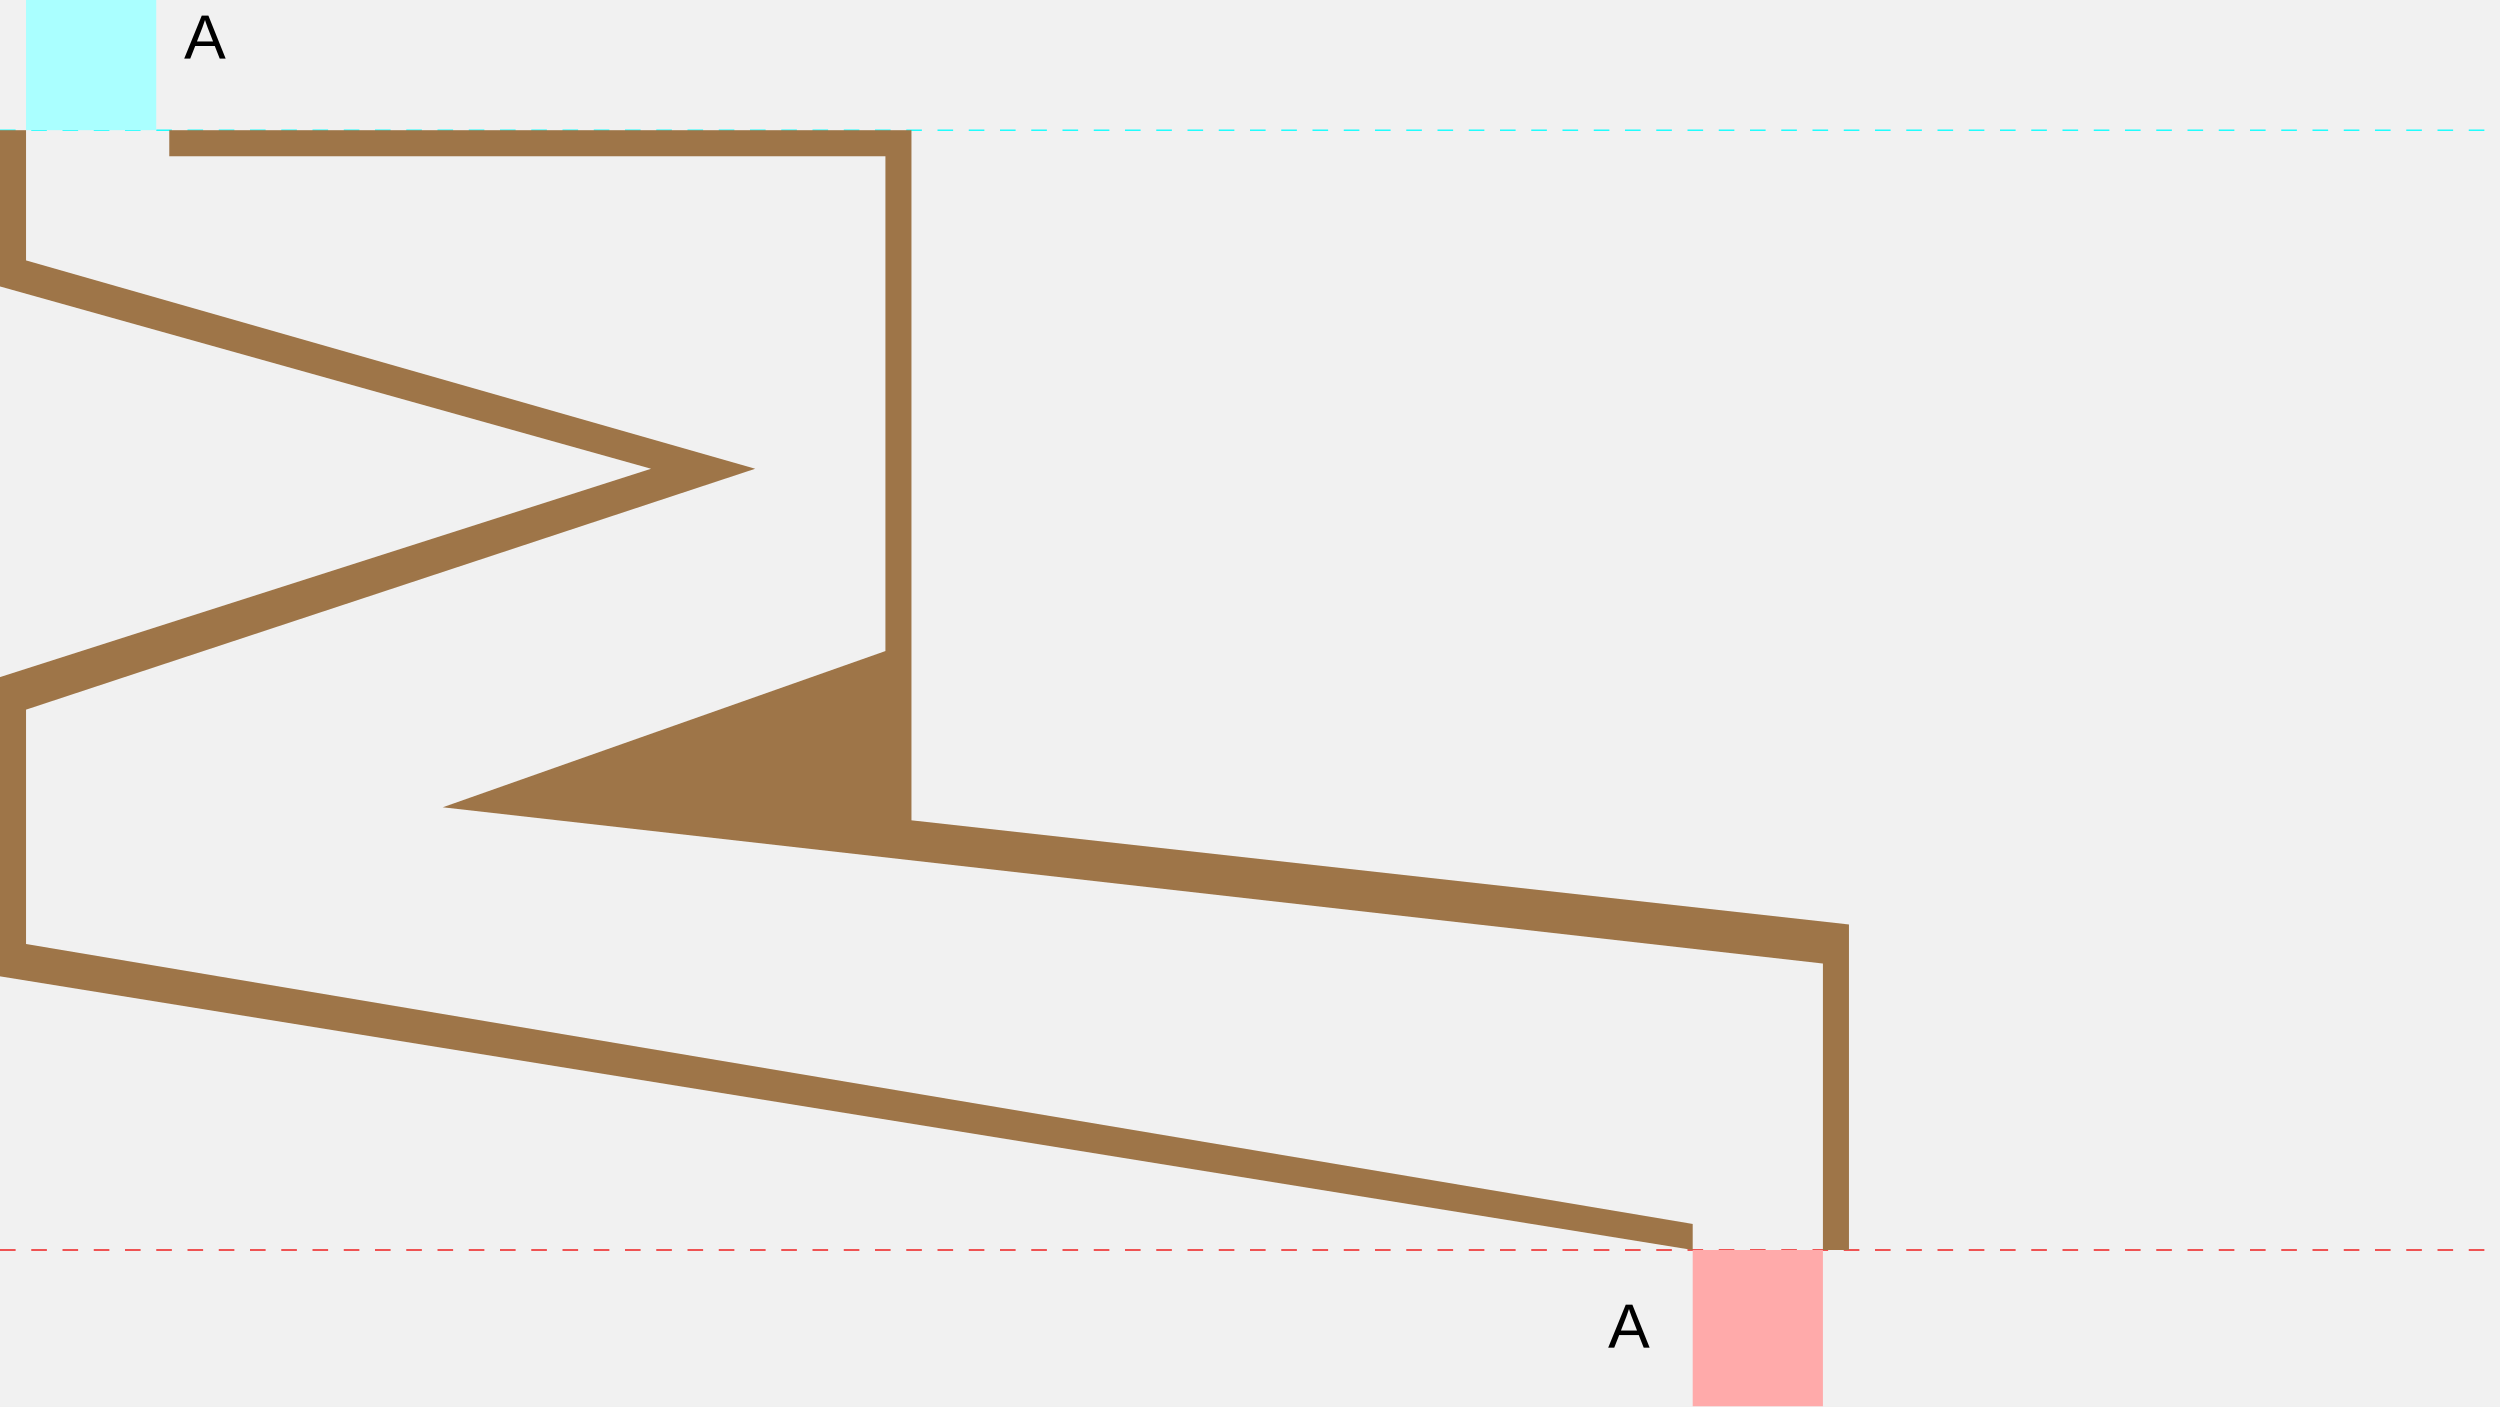
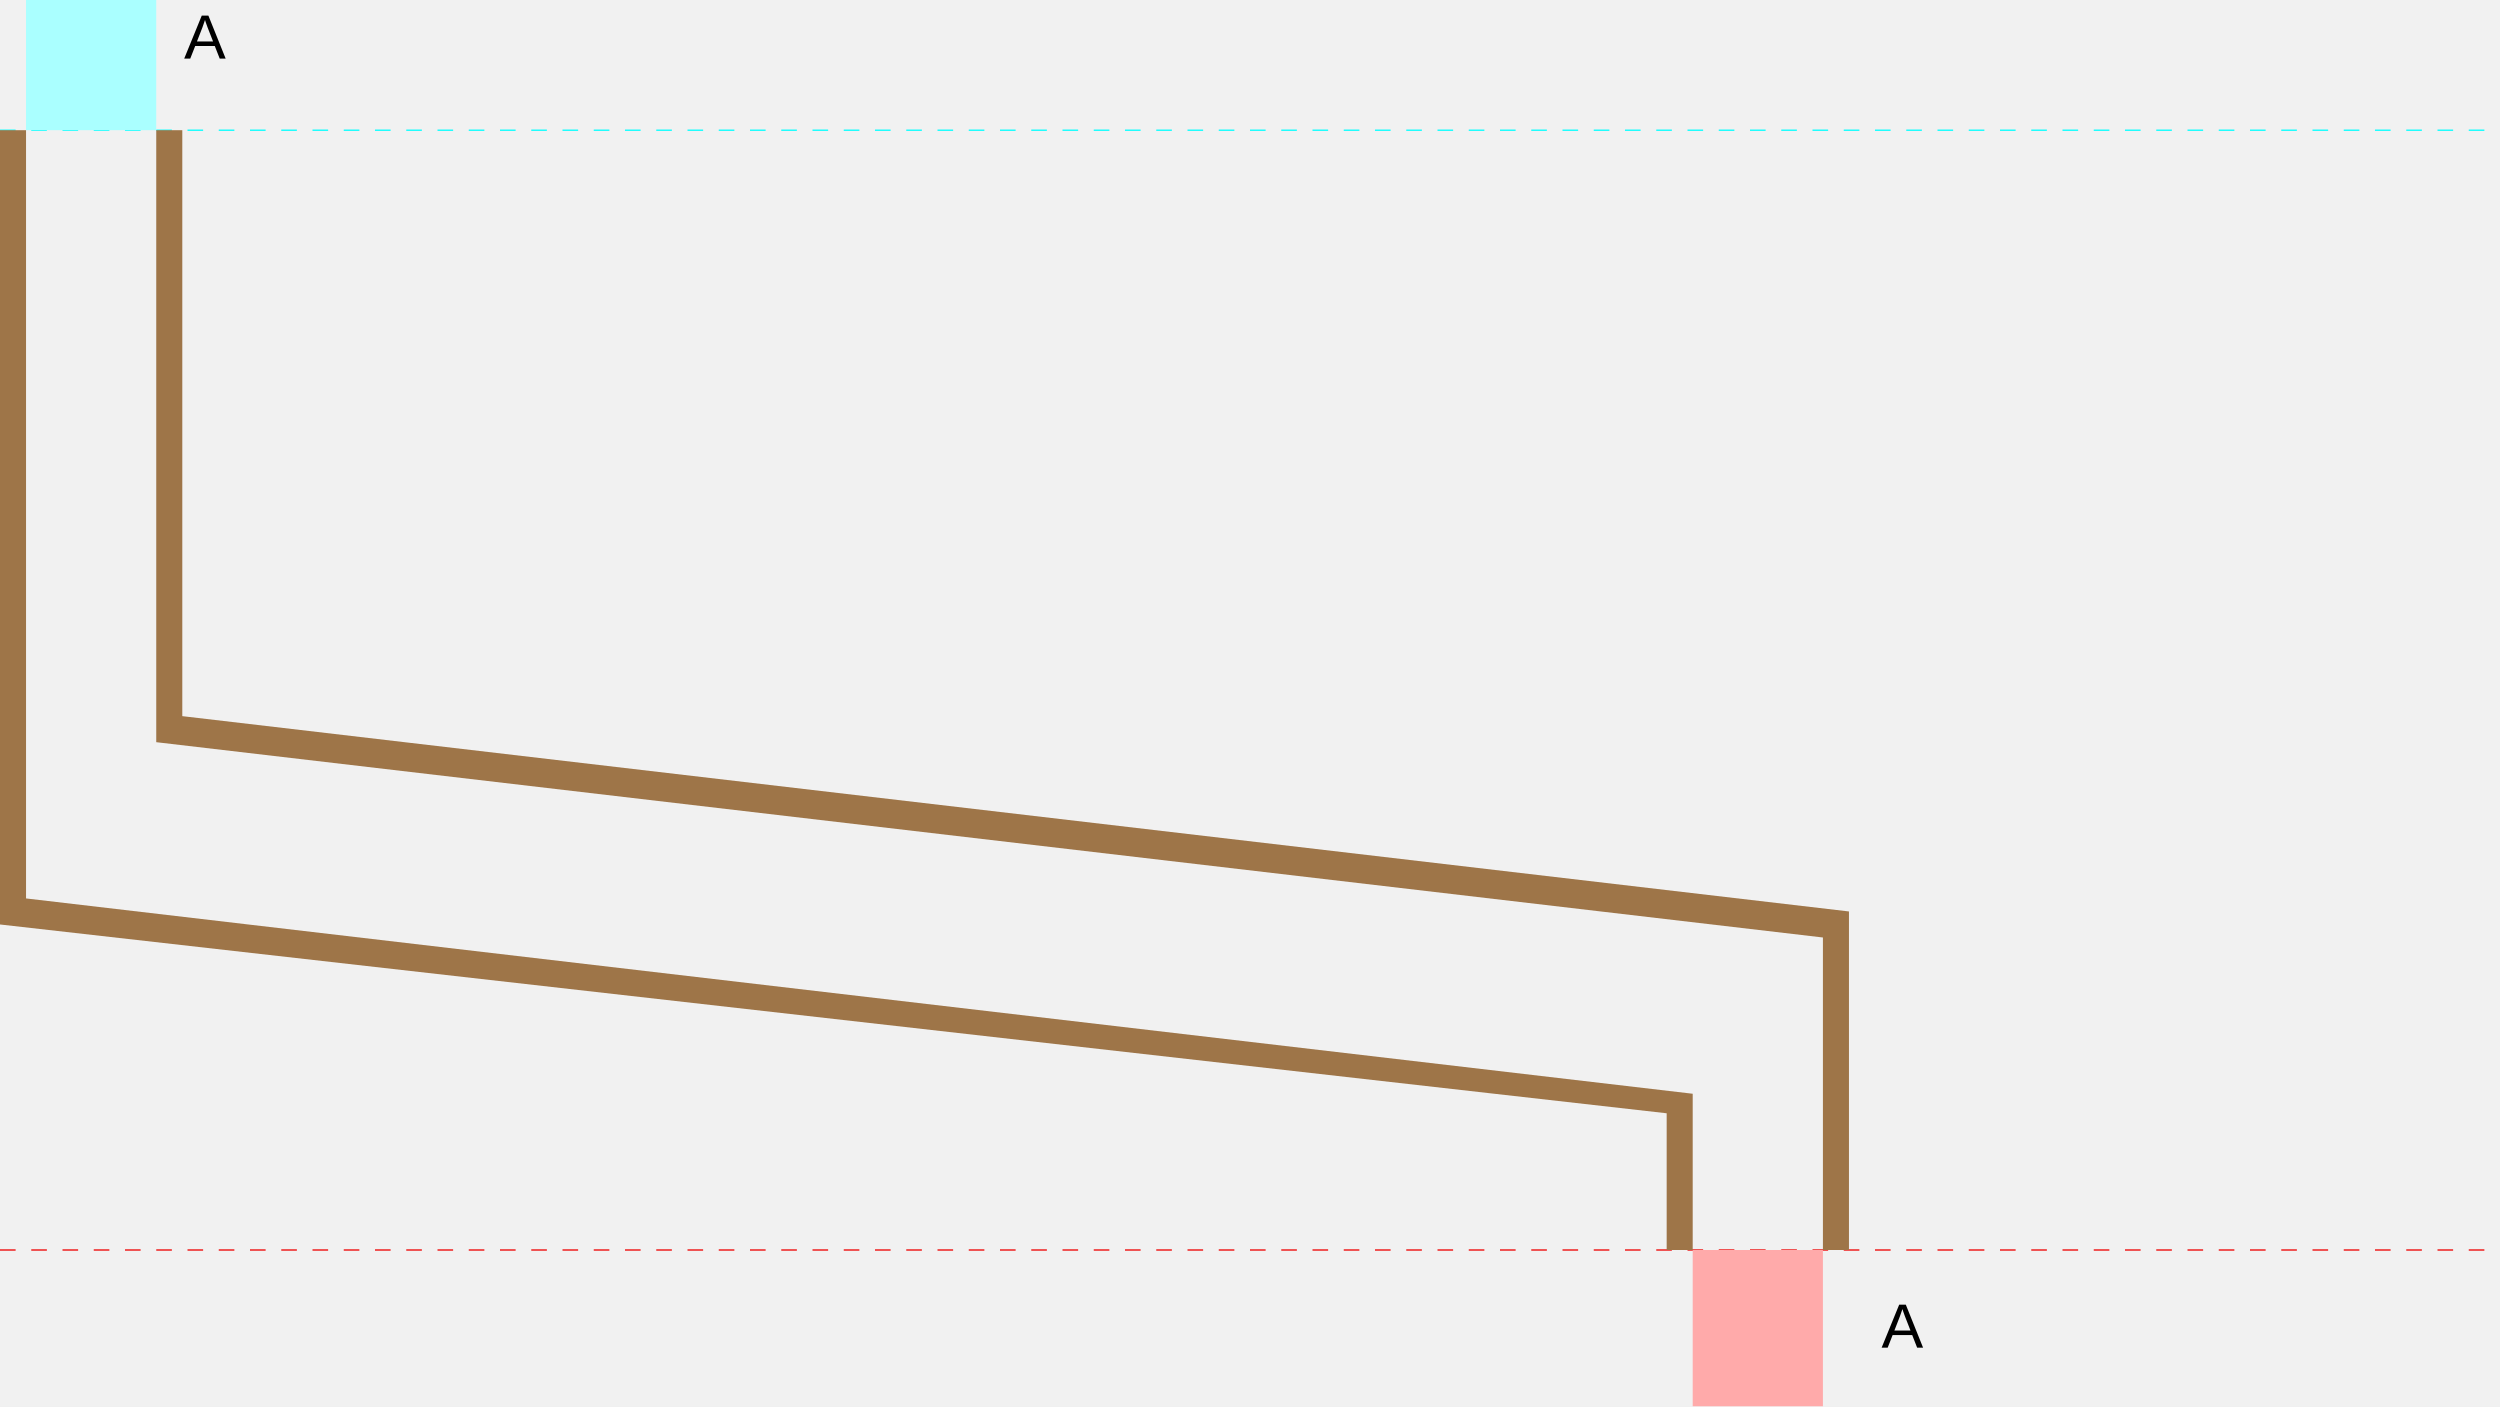
<svg xmlns="http://www.w3.org/2000/svg" id="Layer_1" version="1.1" viewBox="0 0 1920 1080">
  <g opacity=".05">
    <rect width="1920" height="1080" fill="#fff" />
  </g>
  <line y1="960" x2="1920" y2="960" fill="none" stroke="#e00" stroke-dasharray="12" stroke-miterlimit="10" />
  <line y1="100" x2="1920" y2="100" fill="none" stroke="aqua" stroke-dasharray="12" stroke-miterlimit="10" />
  <rect x="1300" y="960" width="100" height="120" fill="#faa" />
  <g isolation="isolate">
    <g isolation="isolate">
      <g isolation="isolate">
        <g isolation="isolate">
          <g isolation="isolate">
-             <text transform="translate(1235 1035)" font-family="ArialMT, Arial" font-size="48" isolation="isolate">
+             <text transform="translate(1445 1035)" font-family="ArialMT, Arial" font-size="48" isolation="isolate">
              <tspan x="0" y="0">A</tspan>
            </text>
          </g>
        </g>
      </g>
    </g>
  </g>
  <rect x="20" width="100" height="100" fill="#aff" />
  <g isolation="isolate">
    <g isolation="isolate">
      <g isolation="isolate">
        <g isolation="isolate">
          <g isolation="isolate">
            <text transform="translate(141.378 45)" font-family="ArialMT, Arial" font-size="48" isolation="isolate">
              <tspan x="0" y="0">A</tspan>
            </text>
          </g>
        </g>
      </g>
    </g>
  </g>
-   <polygon points="20 200 20 100 0 100 0 180 0 220 500 360 0 520 0 749.832 1300 960 1300 940 20 725 20 545 580 360 20 200" fill="#9e7548" />
-   <polygon points="700 100 130 100 130 120 680 120 680 500 340 620 1400 740 1400 960 1420 960 1420 710 700 630 700 100" fill="#9e7548" />
+   <polygon points="20 325 20 100 0 100 0 330 0 710 1280 855 1280 960 1300 960 1300 840 20 690 20 325" fill="#9e7548" />
+   <polygon points="140 100 120 100 120 120 120 570 1400 720 1400 960 1420 960 1420 700 140 550 140 100" fill="#9e7548" />
</svg>
